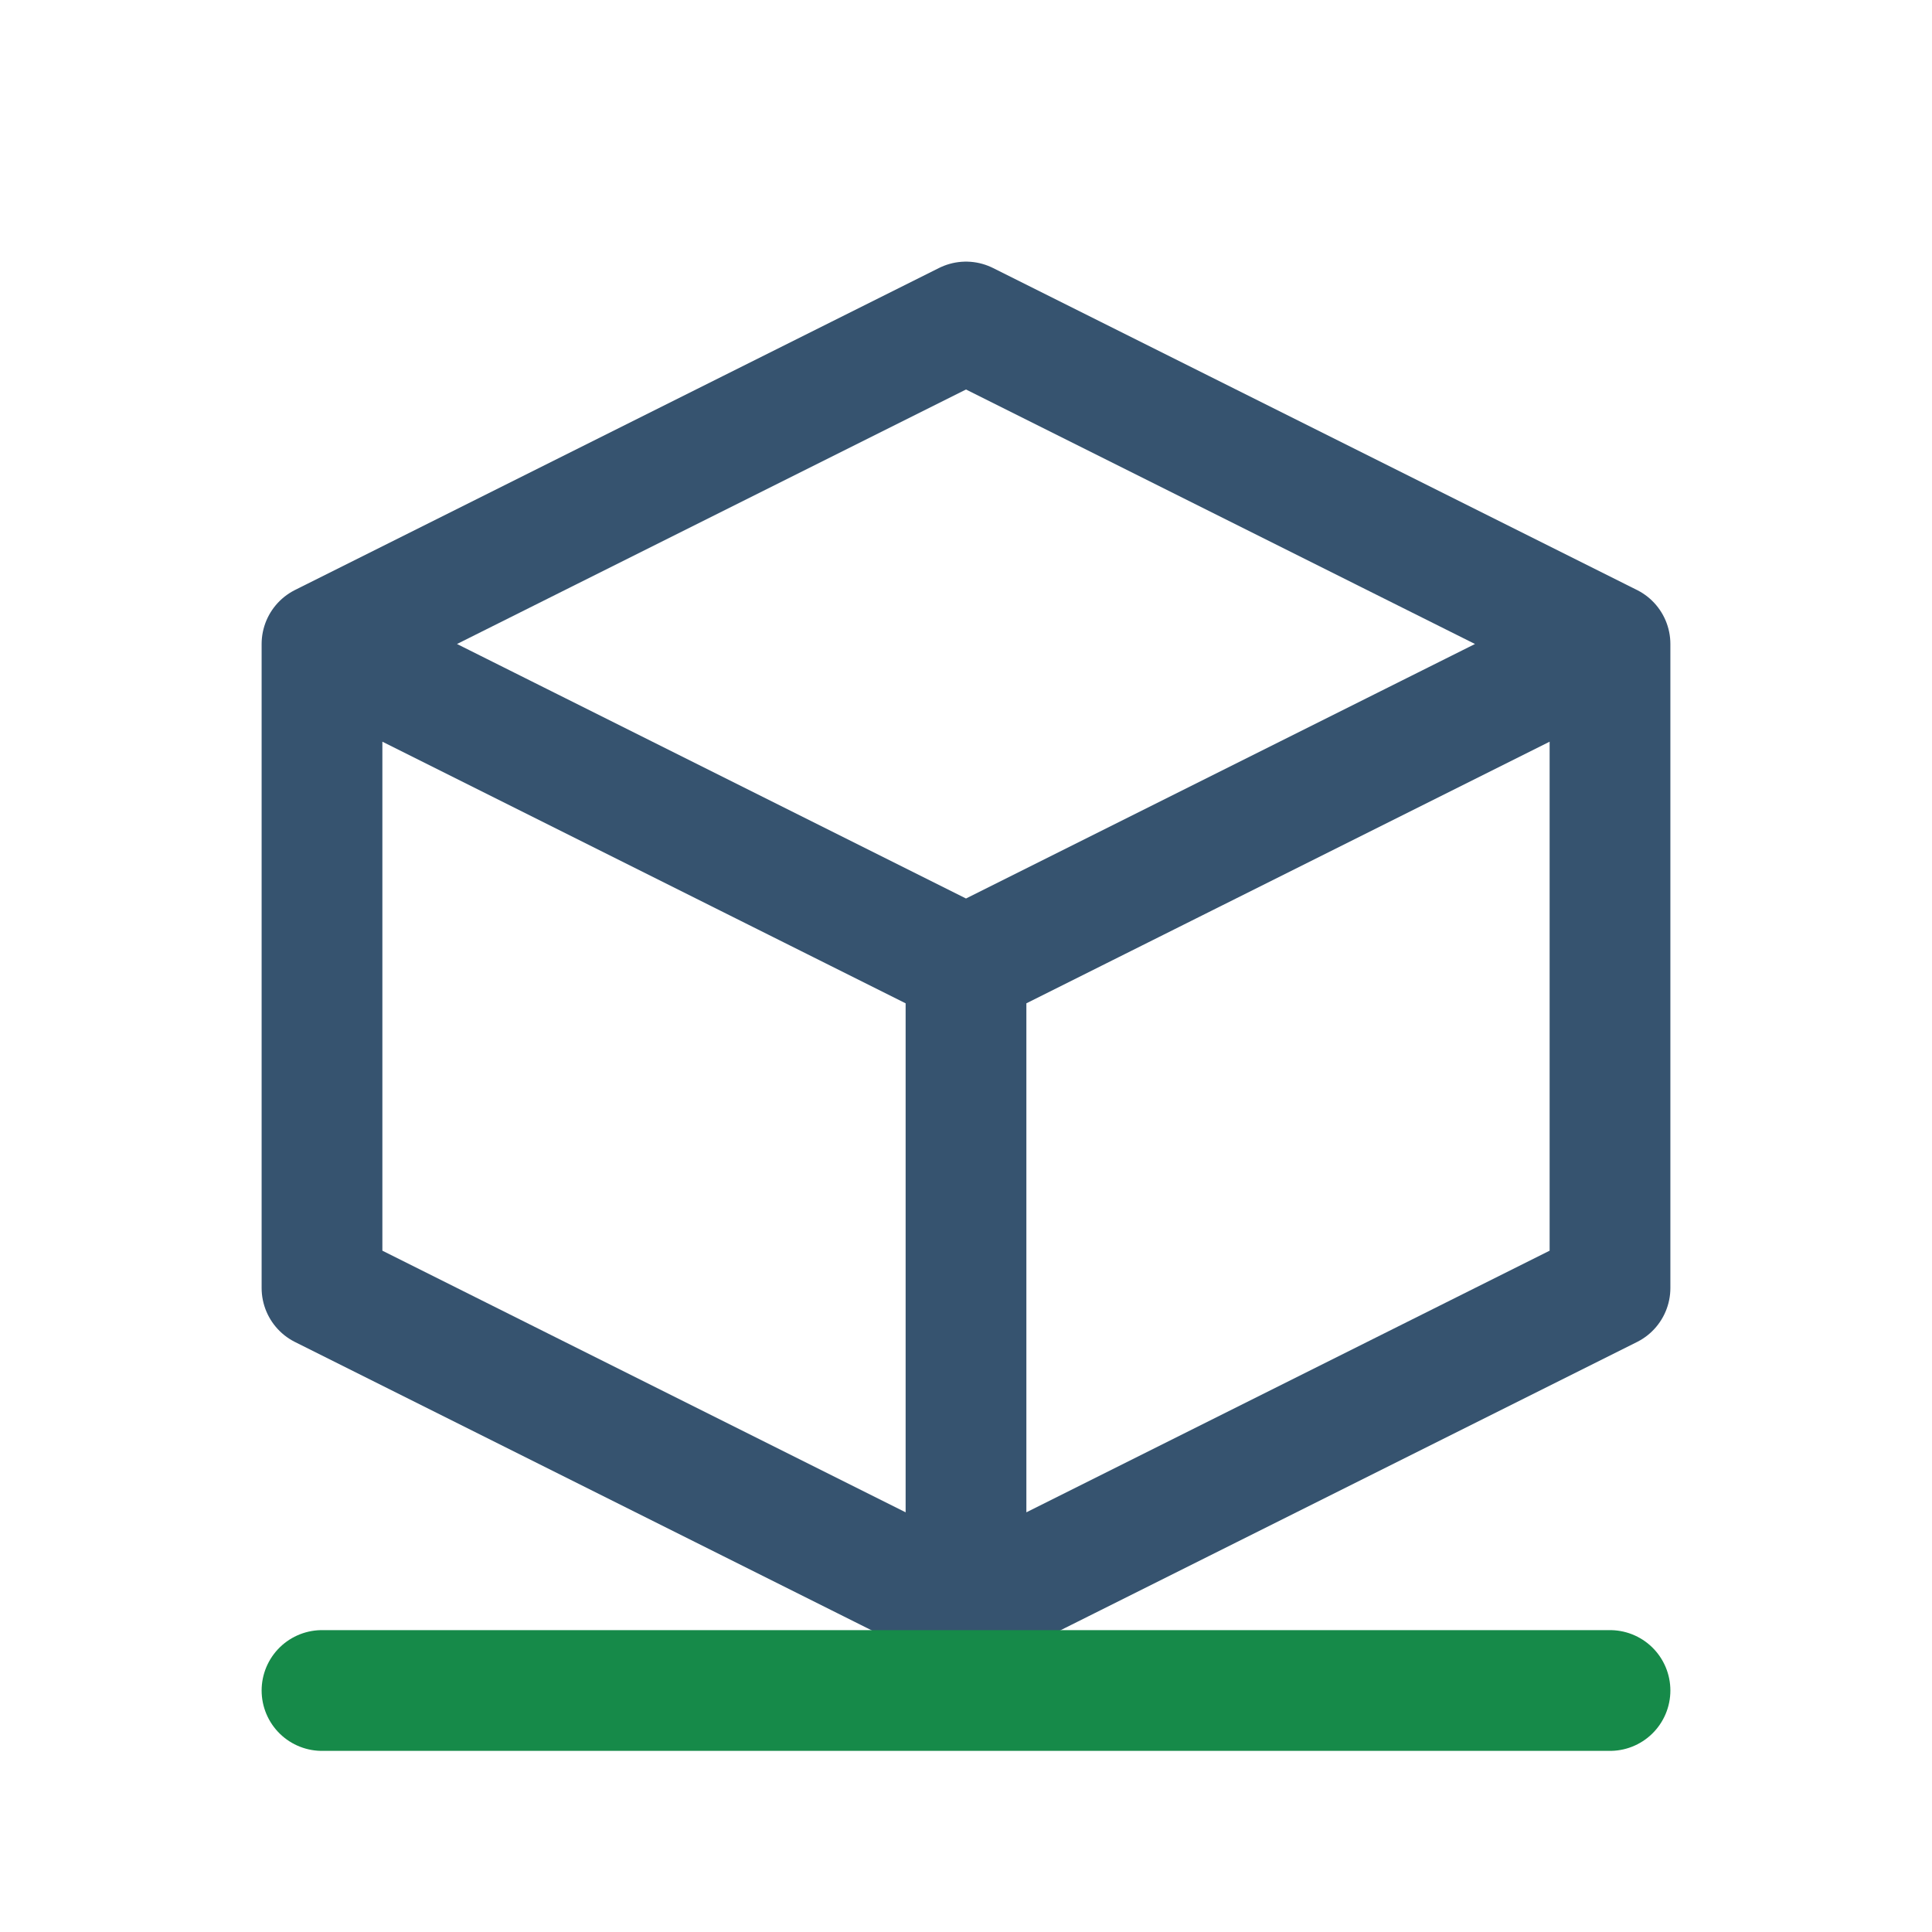
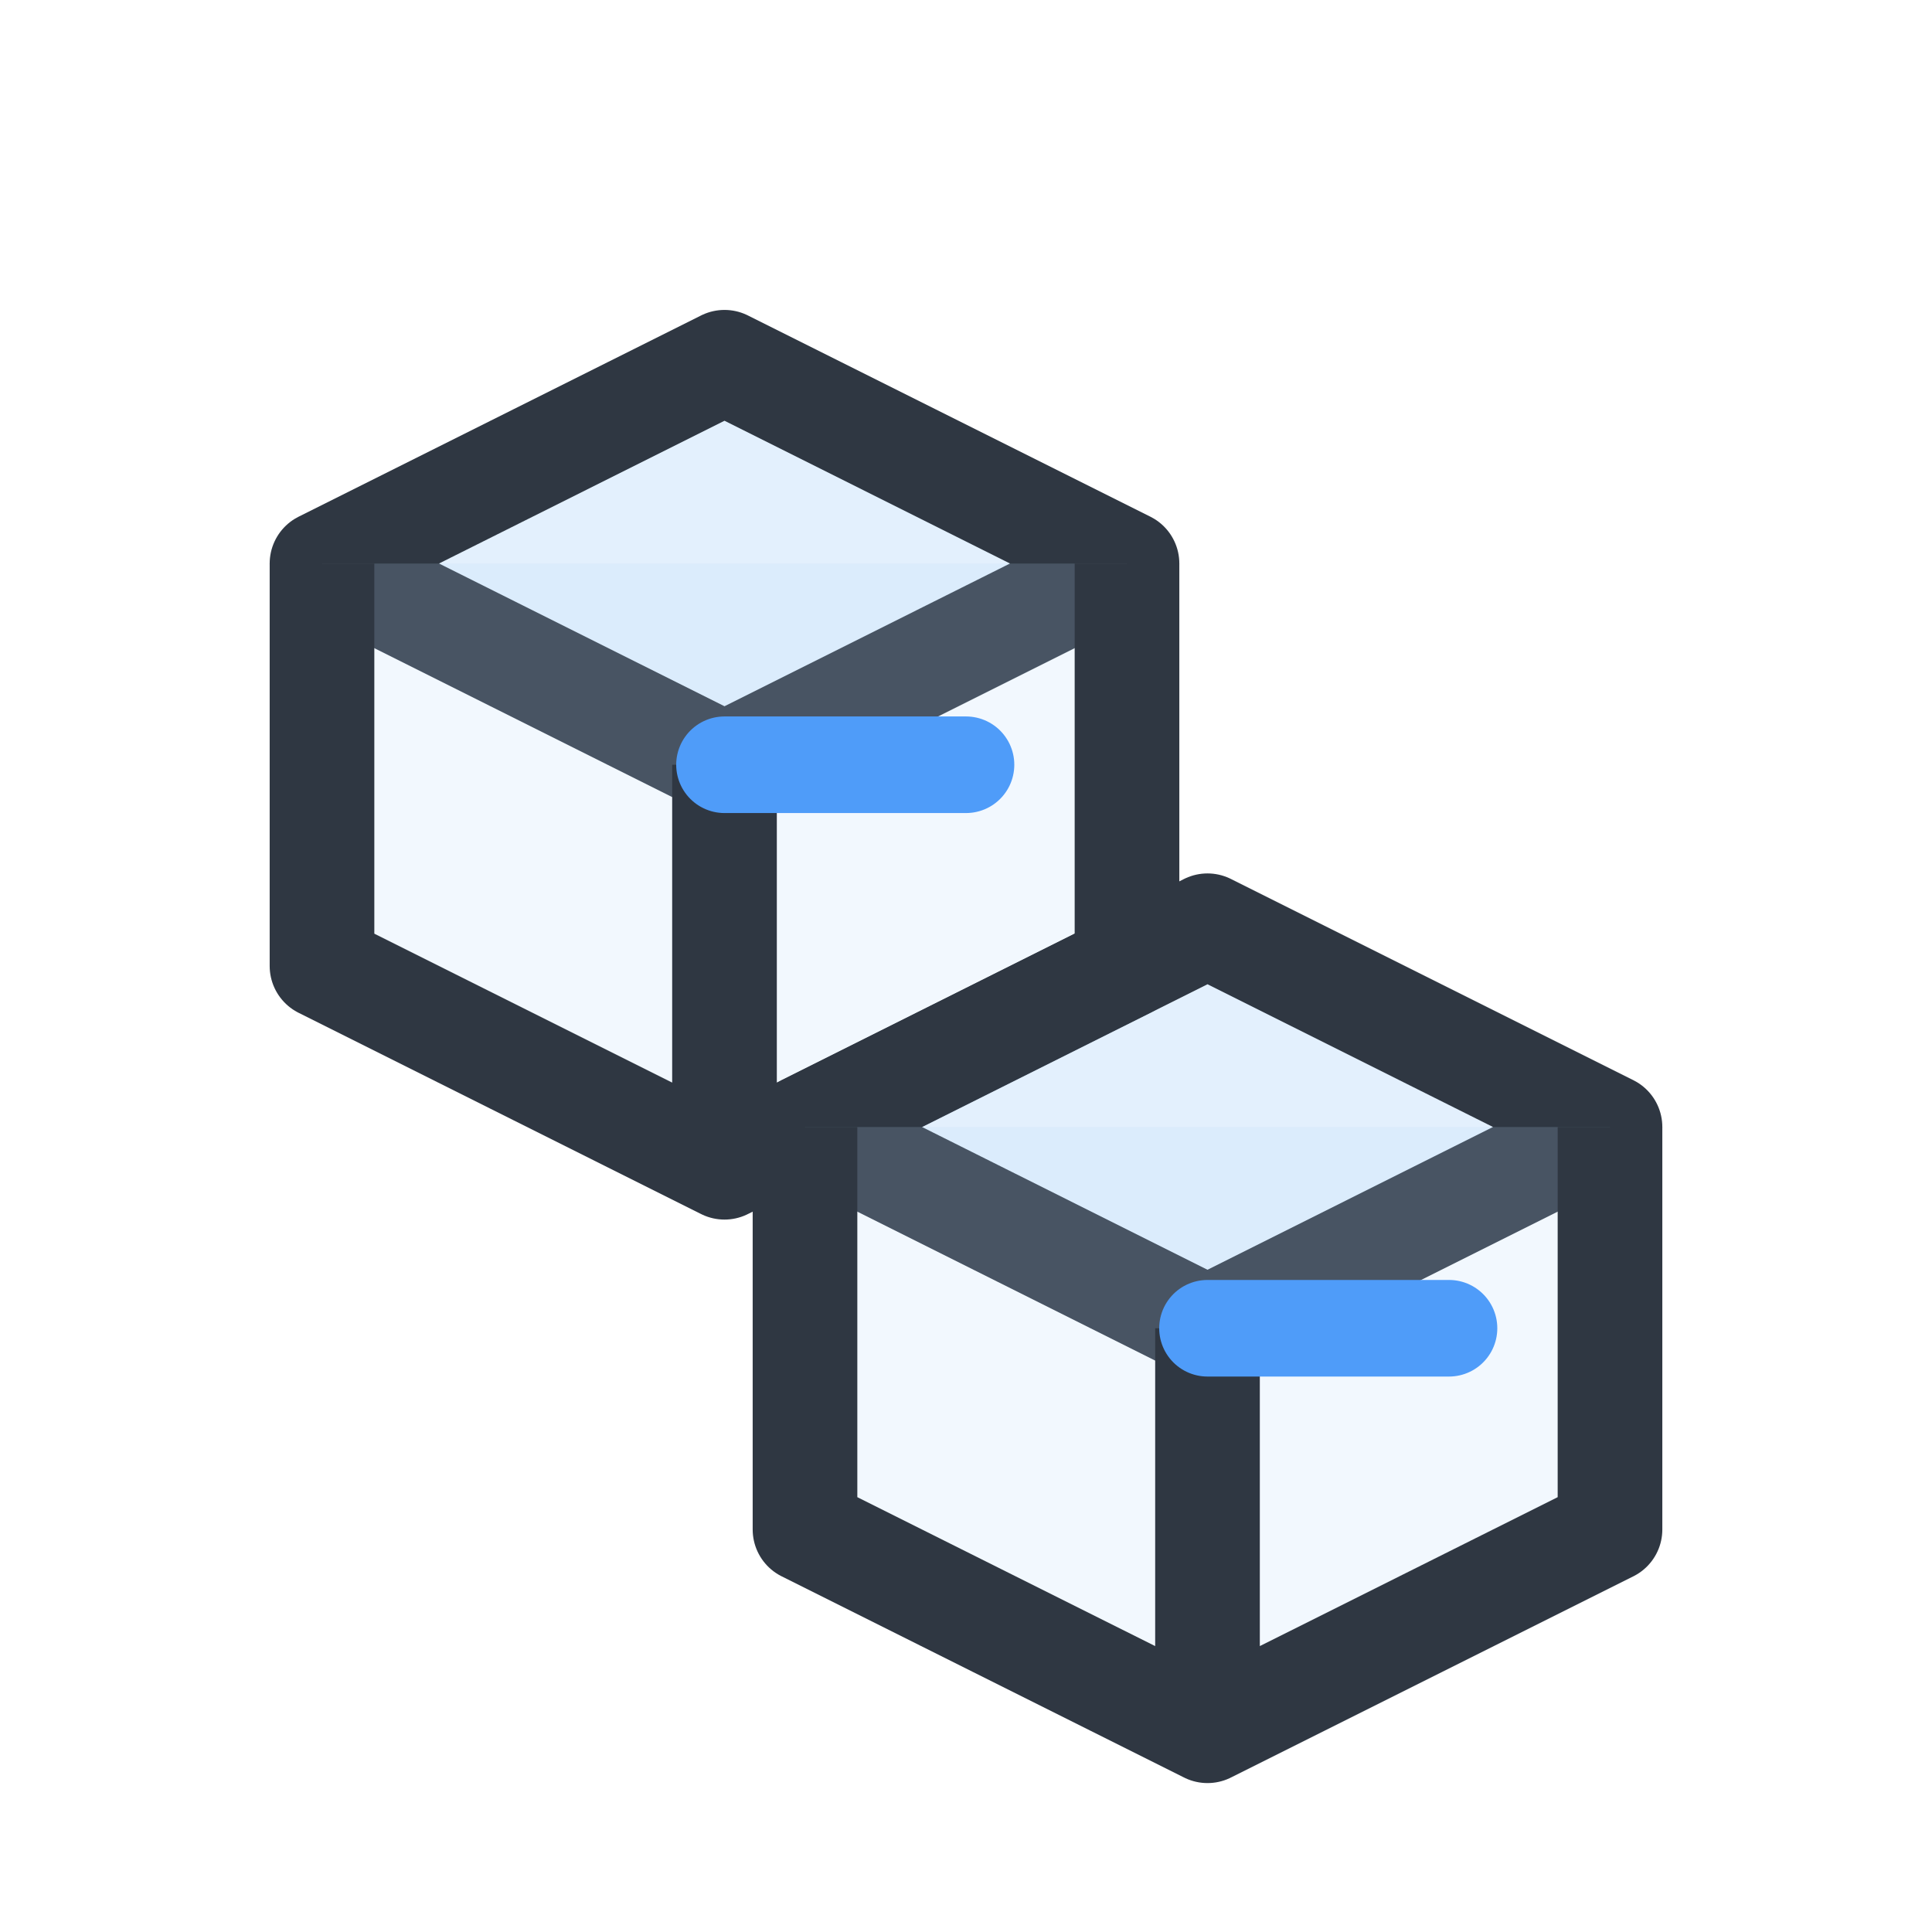
- <svg xmlns="http://www.w3.org/2000/svg" width="24" height="24" viewBox="0 0 24 24" fill="none" stroke="#36536f" stroke-width="1.5" stroke-linecap="round" stroke-linejoin="round">
-   <path d="m4 8 8-4 8 4-8 4zM4 8v8l8 4 8-4V8M12 12v8" />
-   <path d="M4 21h16" stroke="#168a49" />
+ <svg xmlns="http://www.w3.org/2000/svg" width="24" height="24" viewBox="0 0 24 24">
+   <g stroke="#2f3742" stroke-width="1.3" stroke-linejoin="round">
+     <path d="m4 7 5-2.5L14 7 9 9.5z" fill="#b9d9fb" fill-opacity=".4" />
+     <path d="M4 7v5l5 2.5 5-2.5V7M9 9.5v5" fill="#b9d9fb" fill-opacity=".18" />
+     <path d="m10 14 5-2.5 5 2.5-5 2.5z" fill="#b9d9fb" fill-opacity=".4" />
+     <path d="M10 14v5l5 2.5 5-2.5v-5M15 16.5v5" fill="#b9d9fb" fill-opacity=".18" />
+   </g>
+   <path d="M9 9.5h3M15 16.5h3" stroke="#4f9cf9" stroke-width="1.2" stroke-linecap="round" />
</svg>
